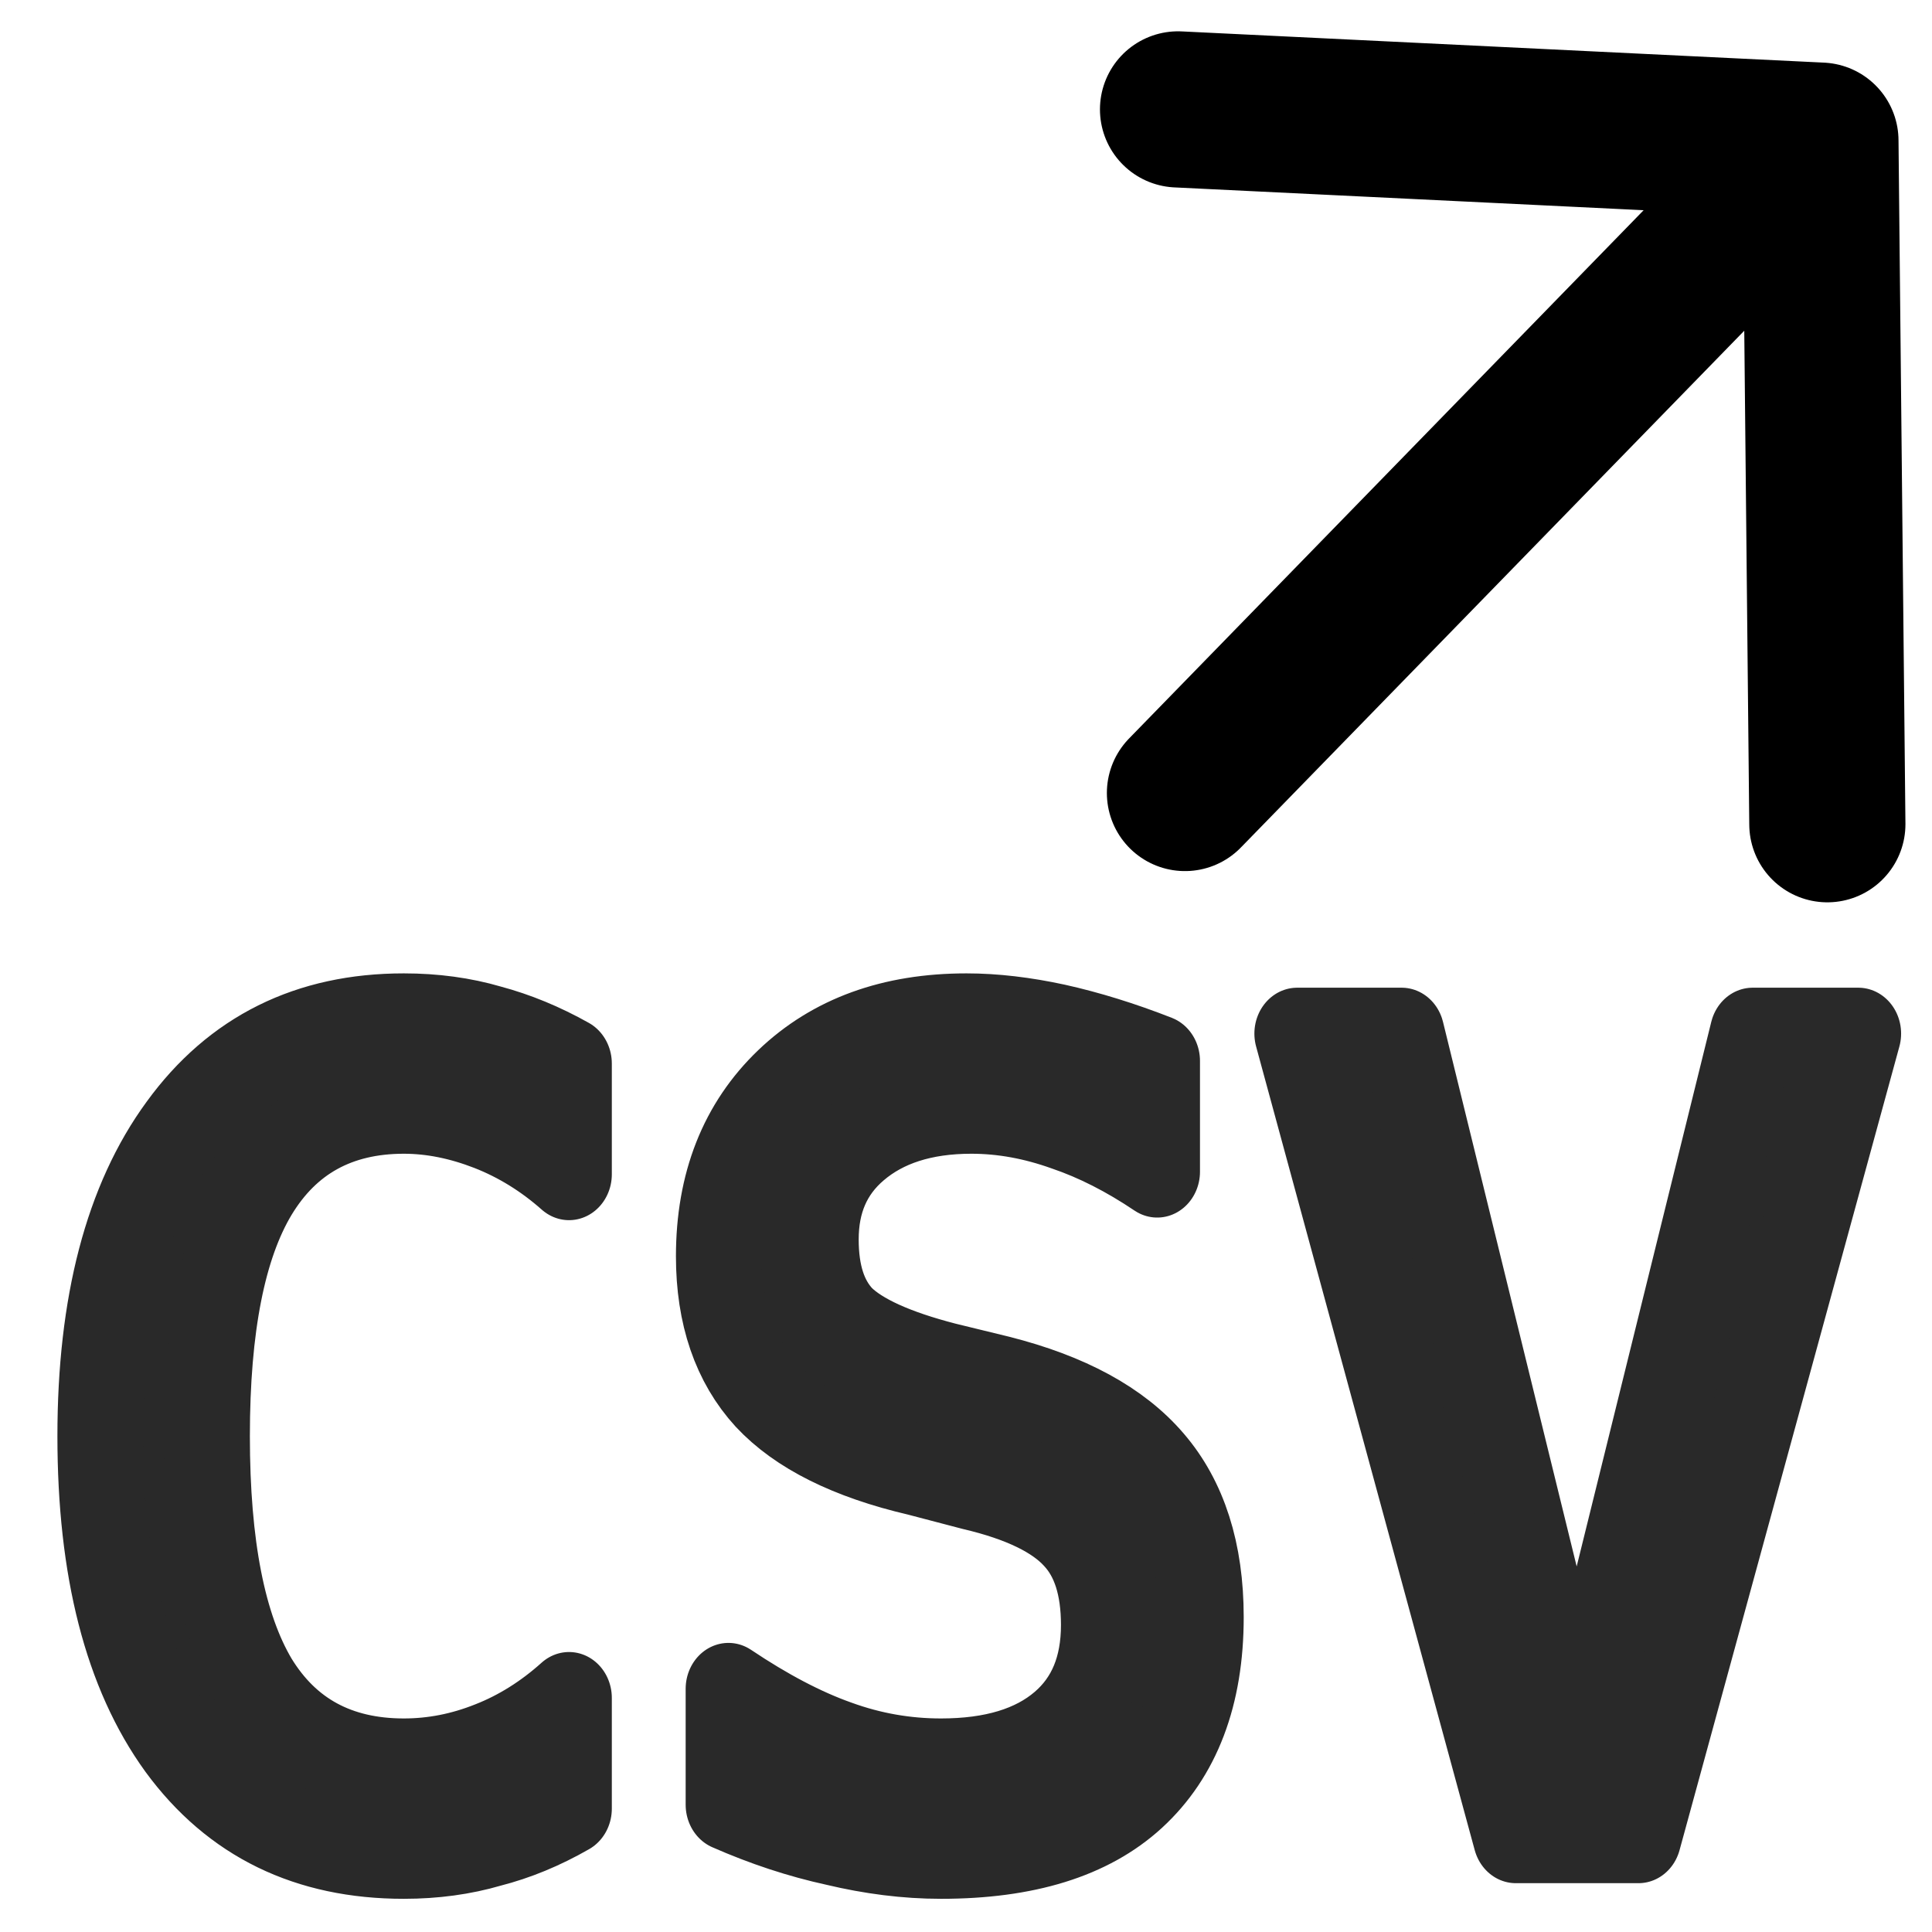
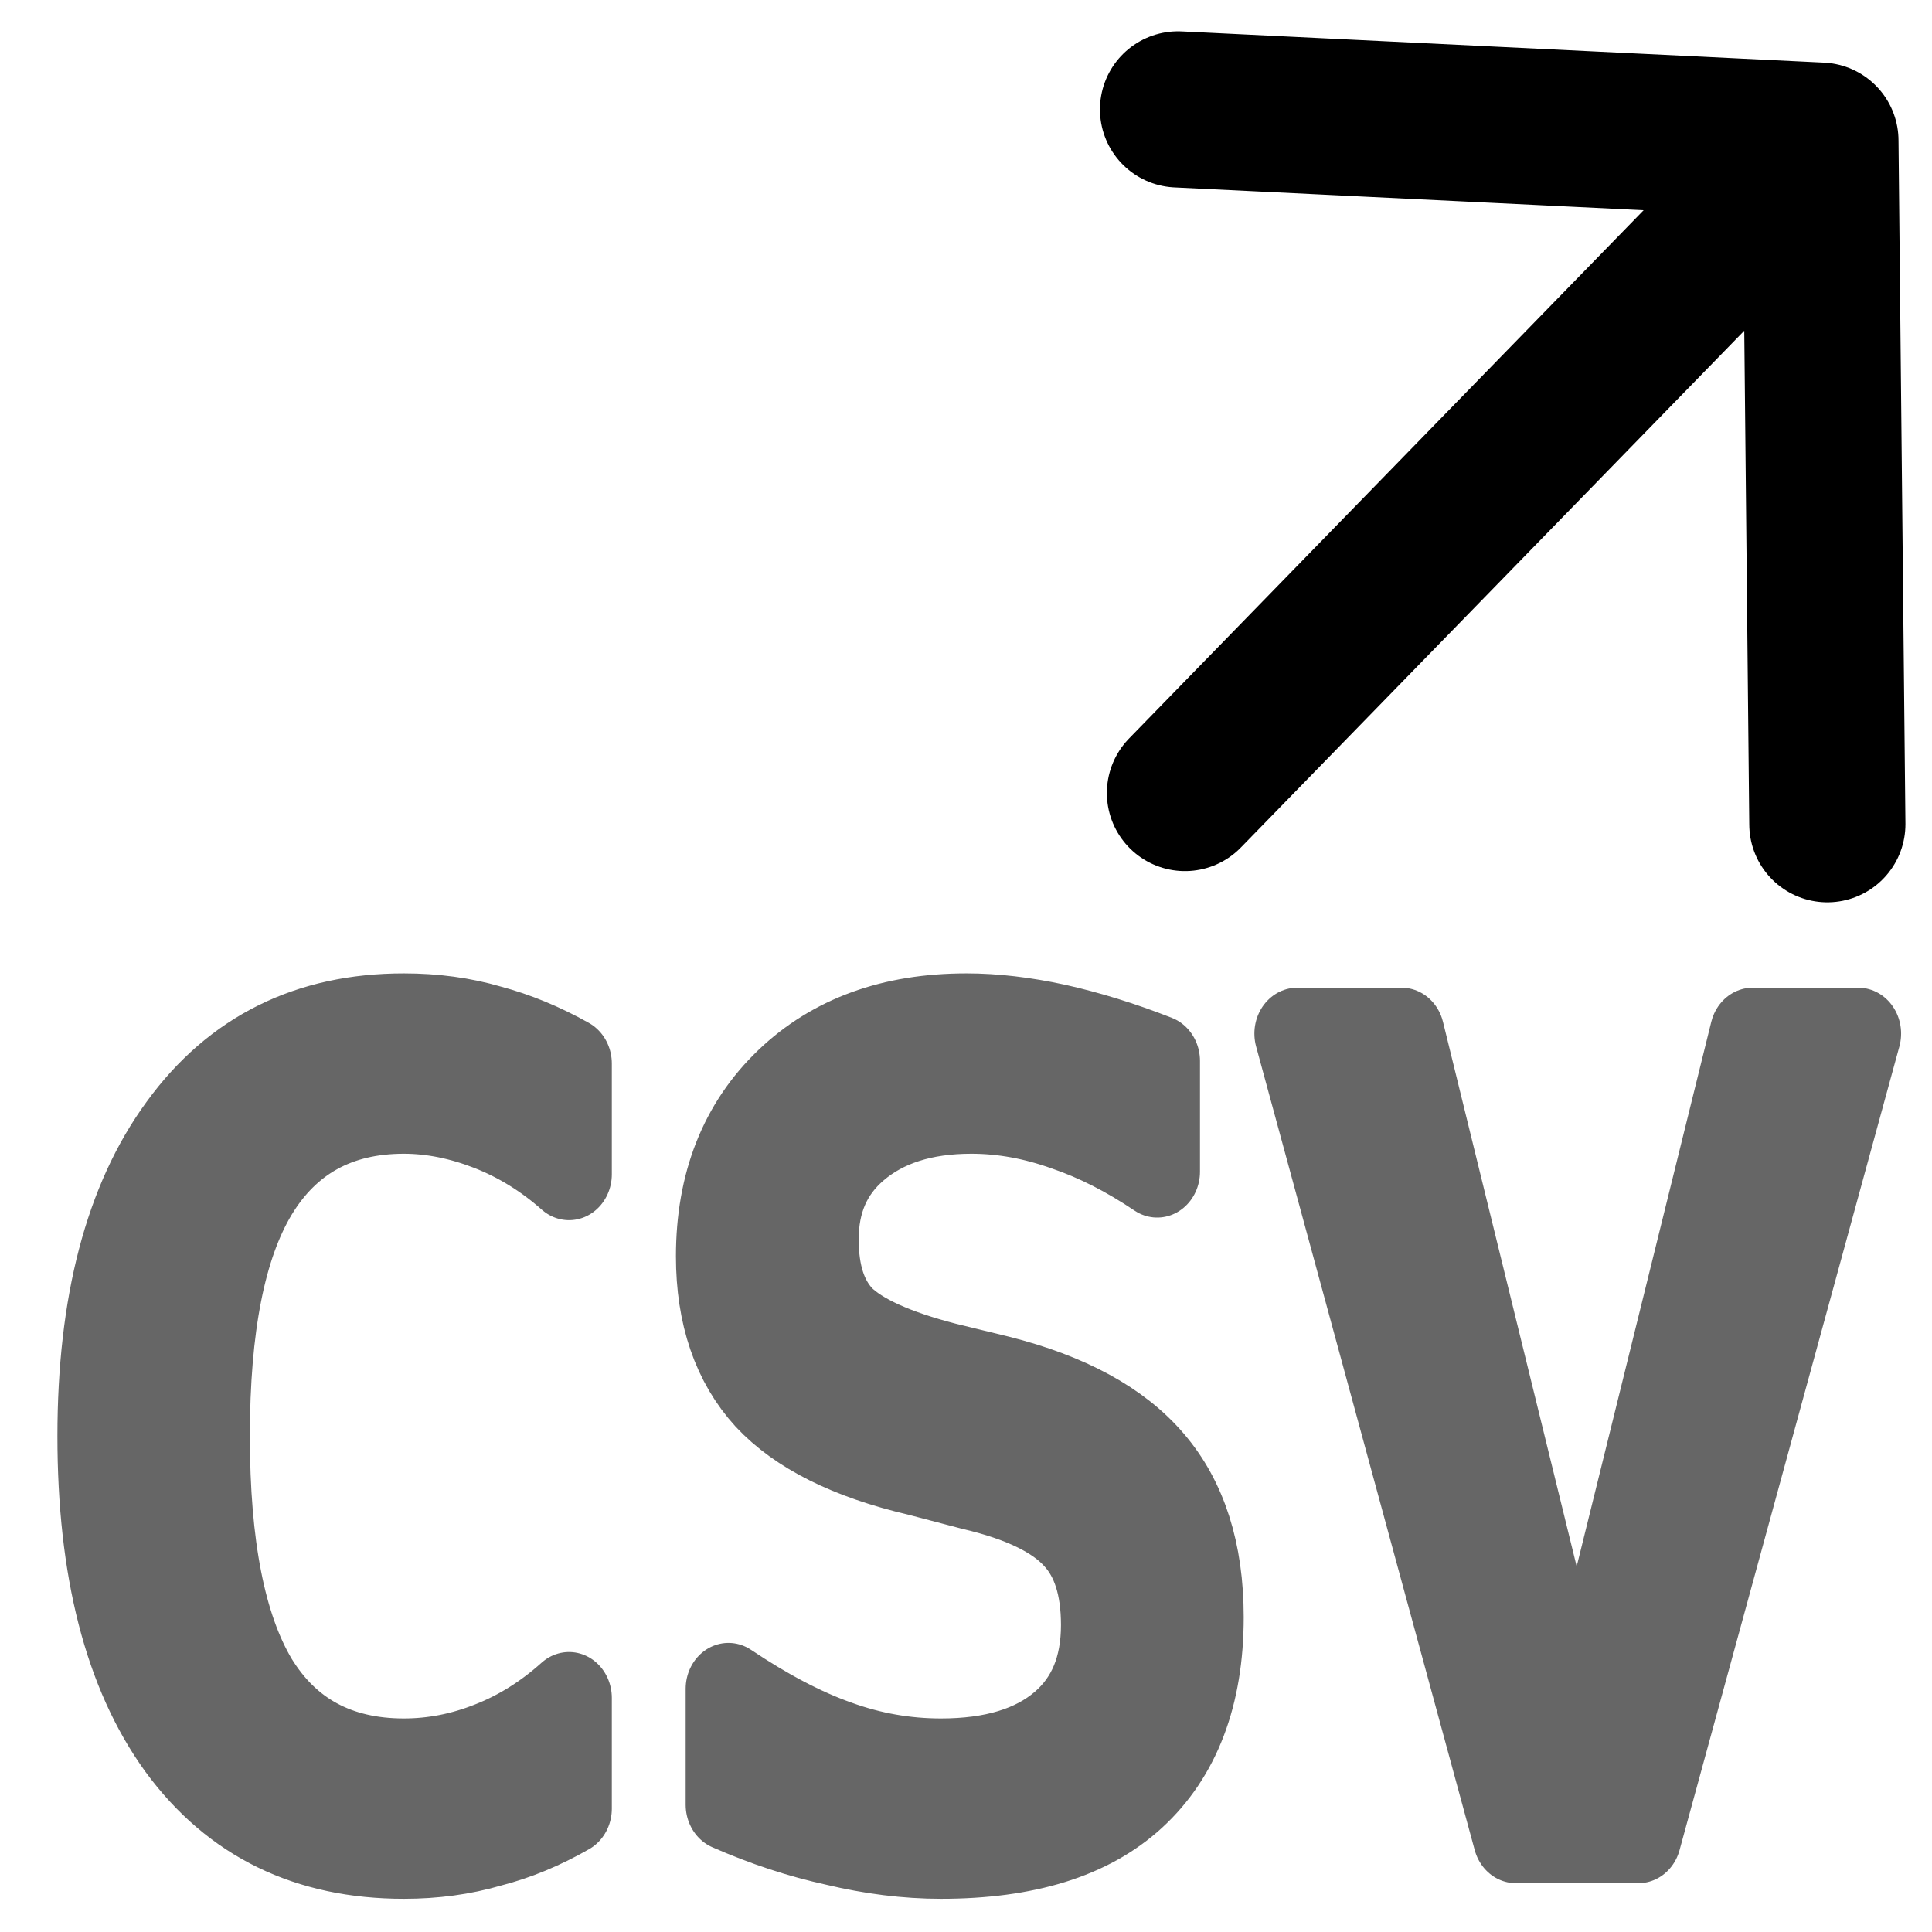
<svg xmlns="http://www.w3.org/2000/svg" width="44px" height="44px" stroke-width="1" viewBox="0 0 24 24" fill="none" color="#000000" version="1.1" id="svg5">
  <defs id="defs5">
    <rect x="0.679" y="19.376" width="42.66" height="23.883" id="rect2" />
    <rect x="2.742" y="19.418" width="39.105" height="23.001" id="rect1" />
  </defs>
  <path d="m 14.72,9.851 7.894,-8.104 m 0,0 0.086,8.492 m -0.086,-8.492 -7.98,-0.388" stroke="#000000" stroke-width="1.94" stroke-linecap="round" stroke-linejoin="round" id="path1-3" />
  <text xml:space="preserve" transform="scale(0.5454545)" id="text1" style="white-space:pre;shape-inside:url(#rect2);display:inline;fill:#0000ff;stroke:#00007a" />
-   <text xml:space="preserve" style="font-size:13.217px;fill:#292929;fill-opacity:1;stroke:#292929;stroke-width:1.101;stroke-linejoin:round;stroke-opacity:1" x="0.4" y="22.04" id="text3" transform="scale(0.9656324,1.035591)">
-     <tspan id="tspan3" style="font-style:normal;font-variant:normal;font-weight:normal;font-stretch:normal;font-size:13.217px;font-family:Monospace;-inkscape-font-specification:'Monospace, Normal';font-variant-ligatures:normal;font-variant-caps:normal;font-variant-numeric:normal;font-variant-east-asian:normal;fill:#292929;fill-opacity:1;stroke:#292929;stroke-width:1.101;stroke-linejoin:round;stroke-opacity:1" x="0.4" y="22.04">CSV</tspan>
+   <text xml:space="preserve" style="font-size:13.217px;fill:#666666;fill-opacity:1;stroke:#666666;stroke-width:1.101;stroke-linejoin:round;stroke-opacity:1" x="0.4" y="22.04" id="text3" transform="scale(0.9656324,1.035591)">
+     <tspan id="tspan3" style="font-style:normal;font-variant:normal;font-weight:normal;font-stretch:normal;font-size:13.217px;font-family:Monospace;-inkscape-font-specification:'Monospace, Normal';font-variant-ligatures:normal;font-variant-caps:normal;font-variant-numeric:normal;font-variant-east-asian:normal;fill:#666666;fill-opacity:1;stroke:#666666;stroke-width:1.101;stroke-linejoin:round;stroke-opacity:1" x="0.4" y="22.04">CSV</tspan>
  </text>
</svg>
